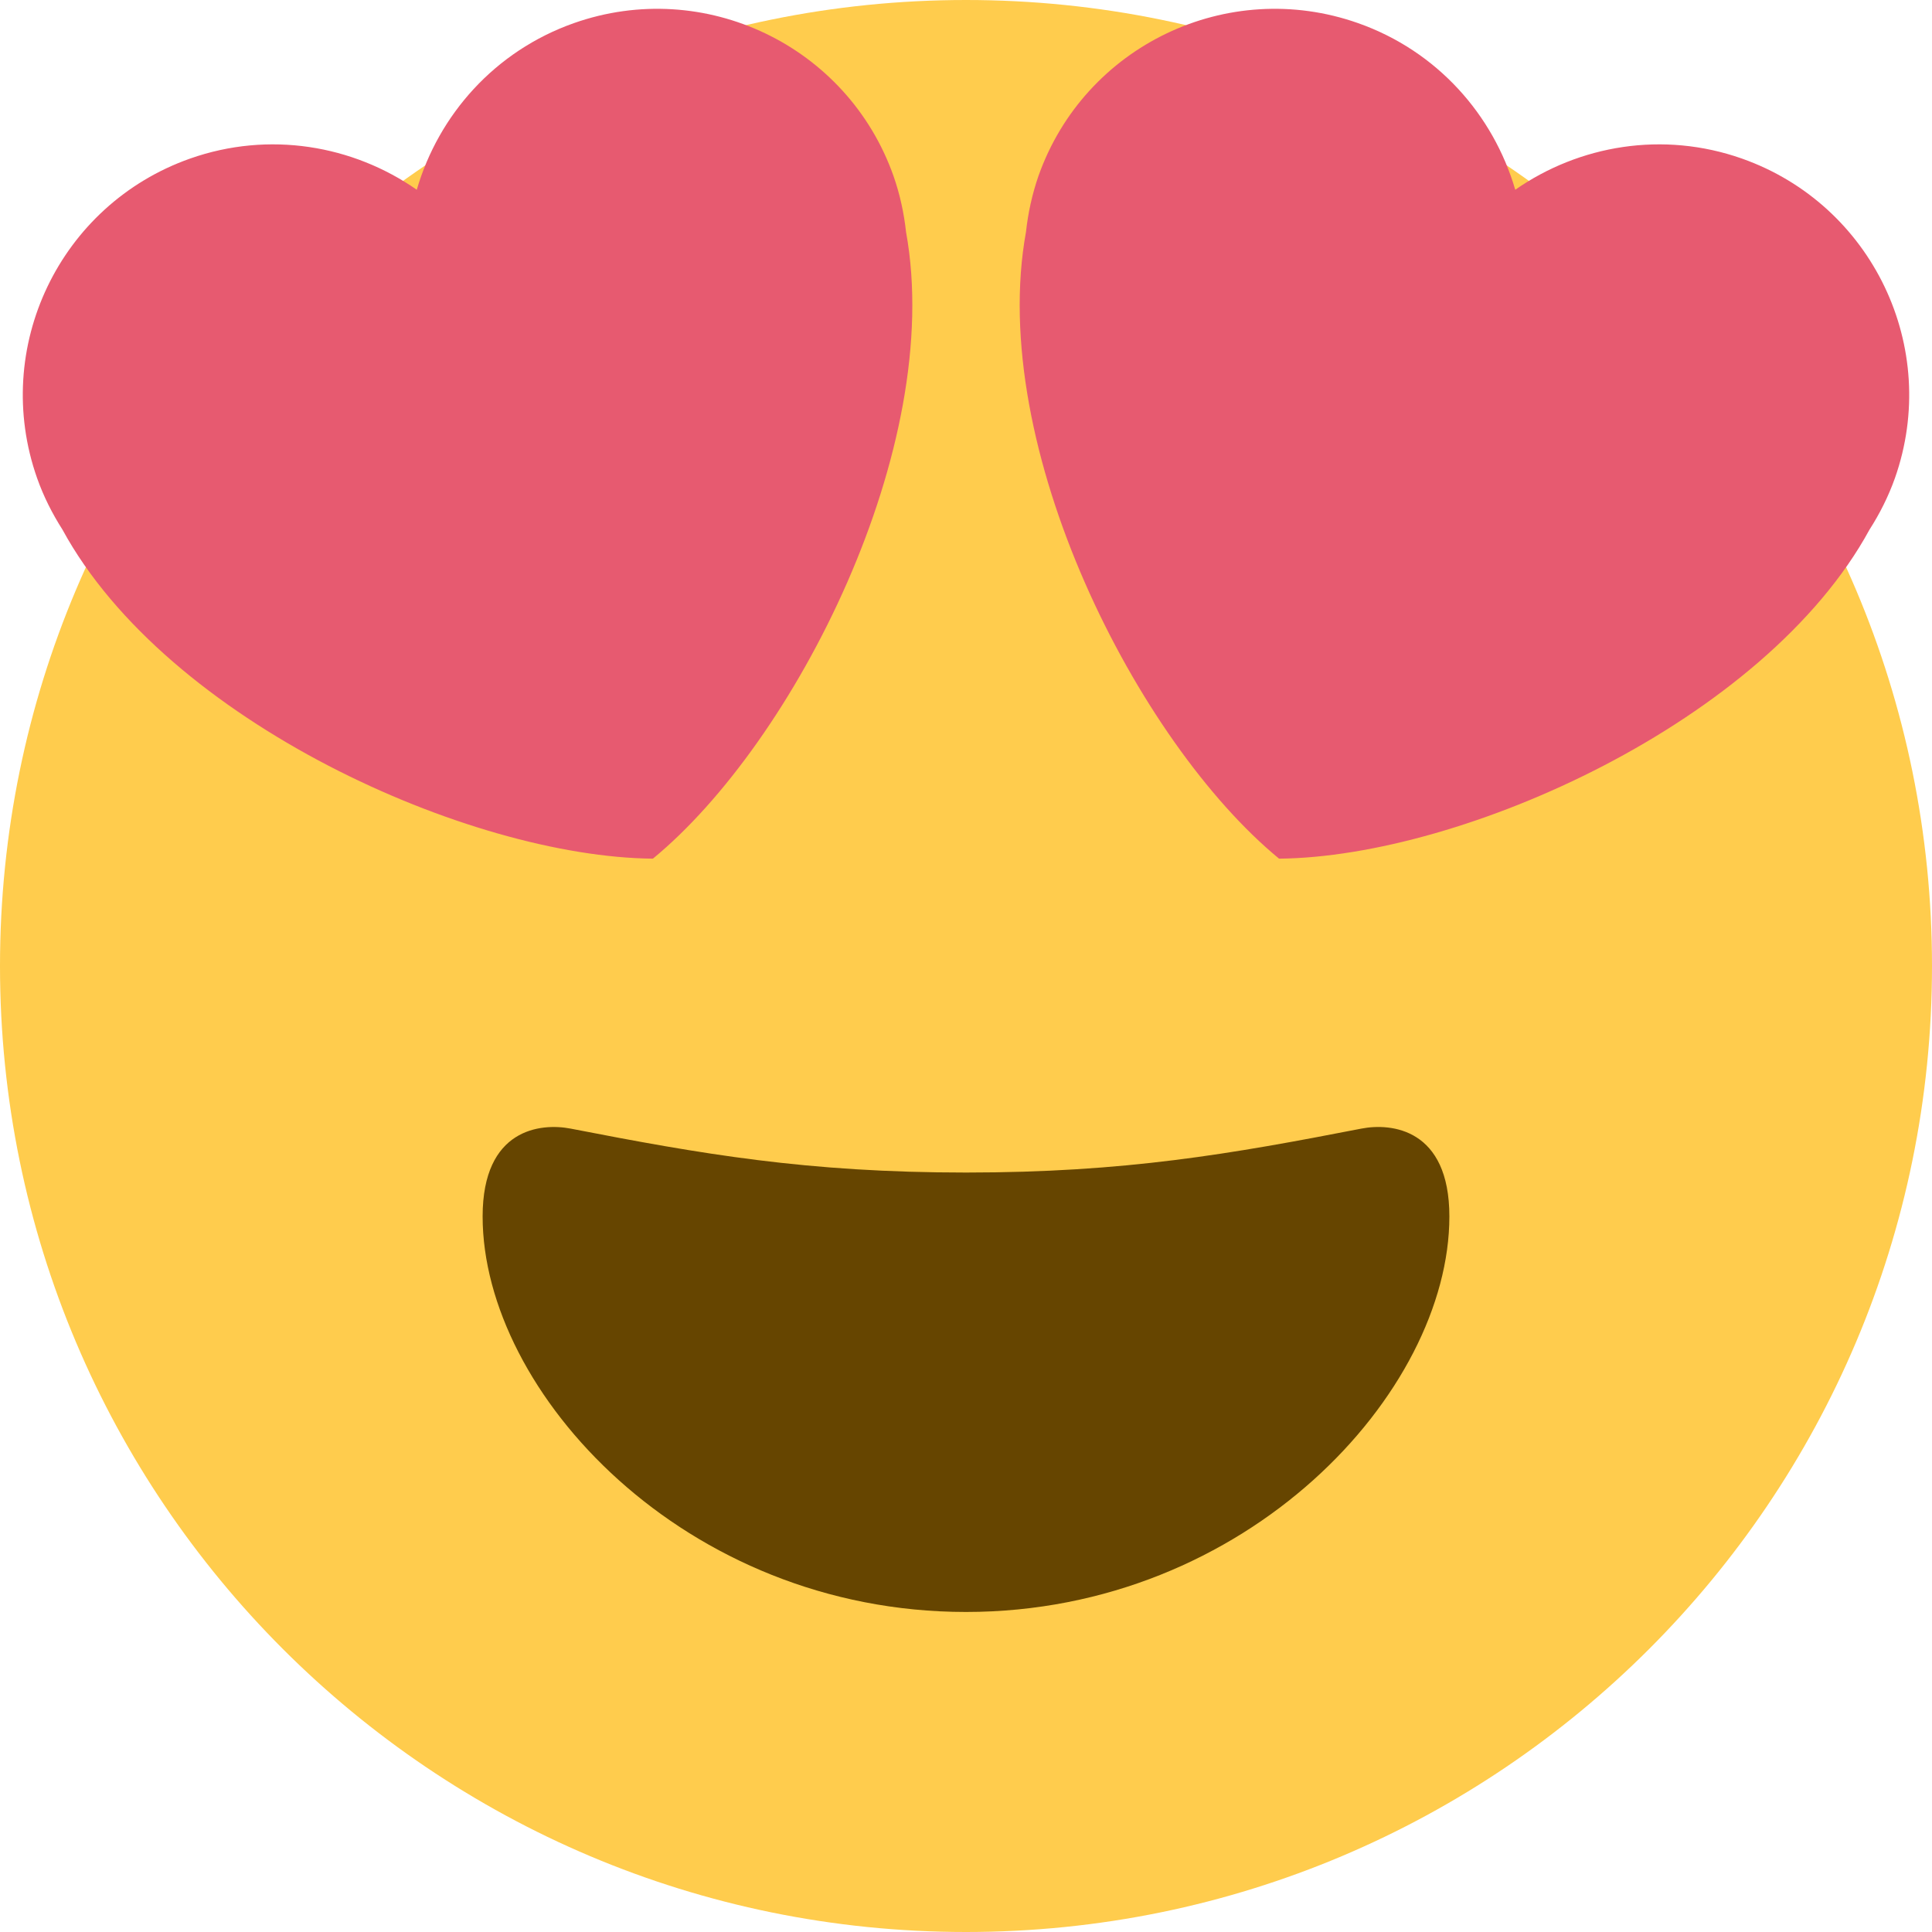
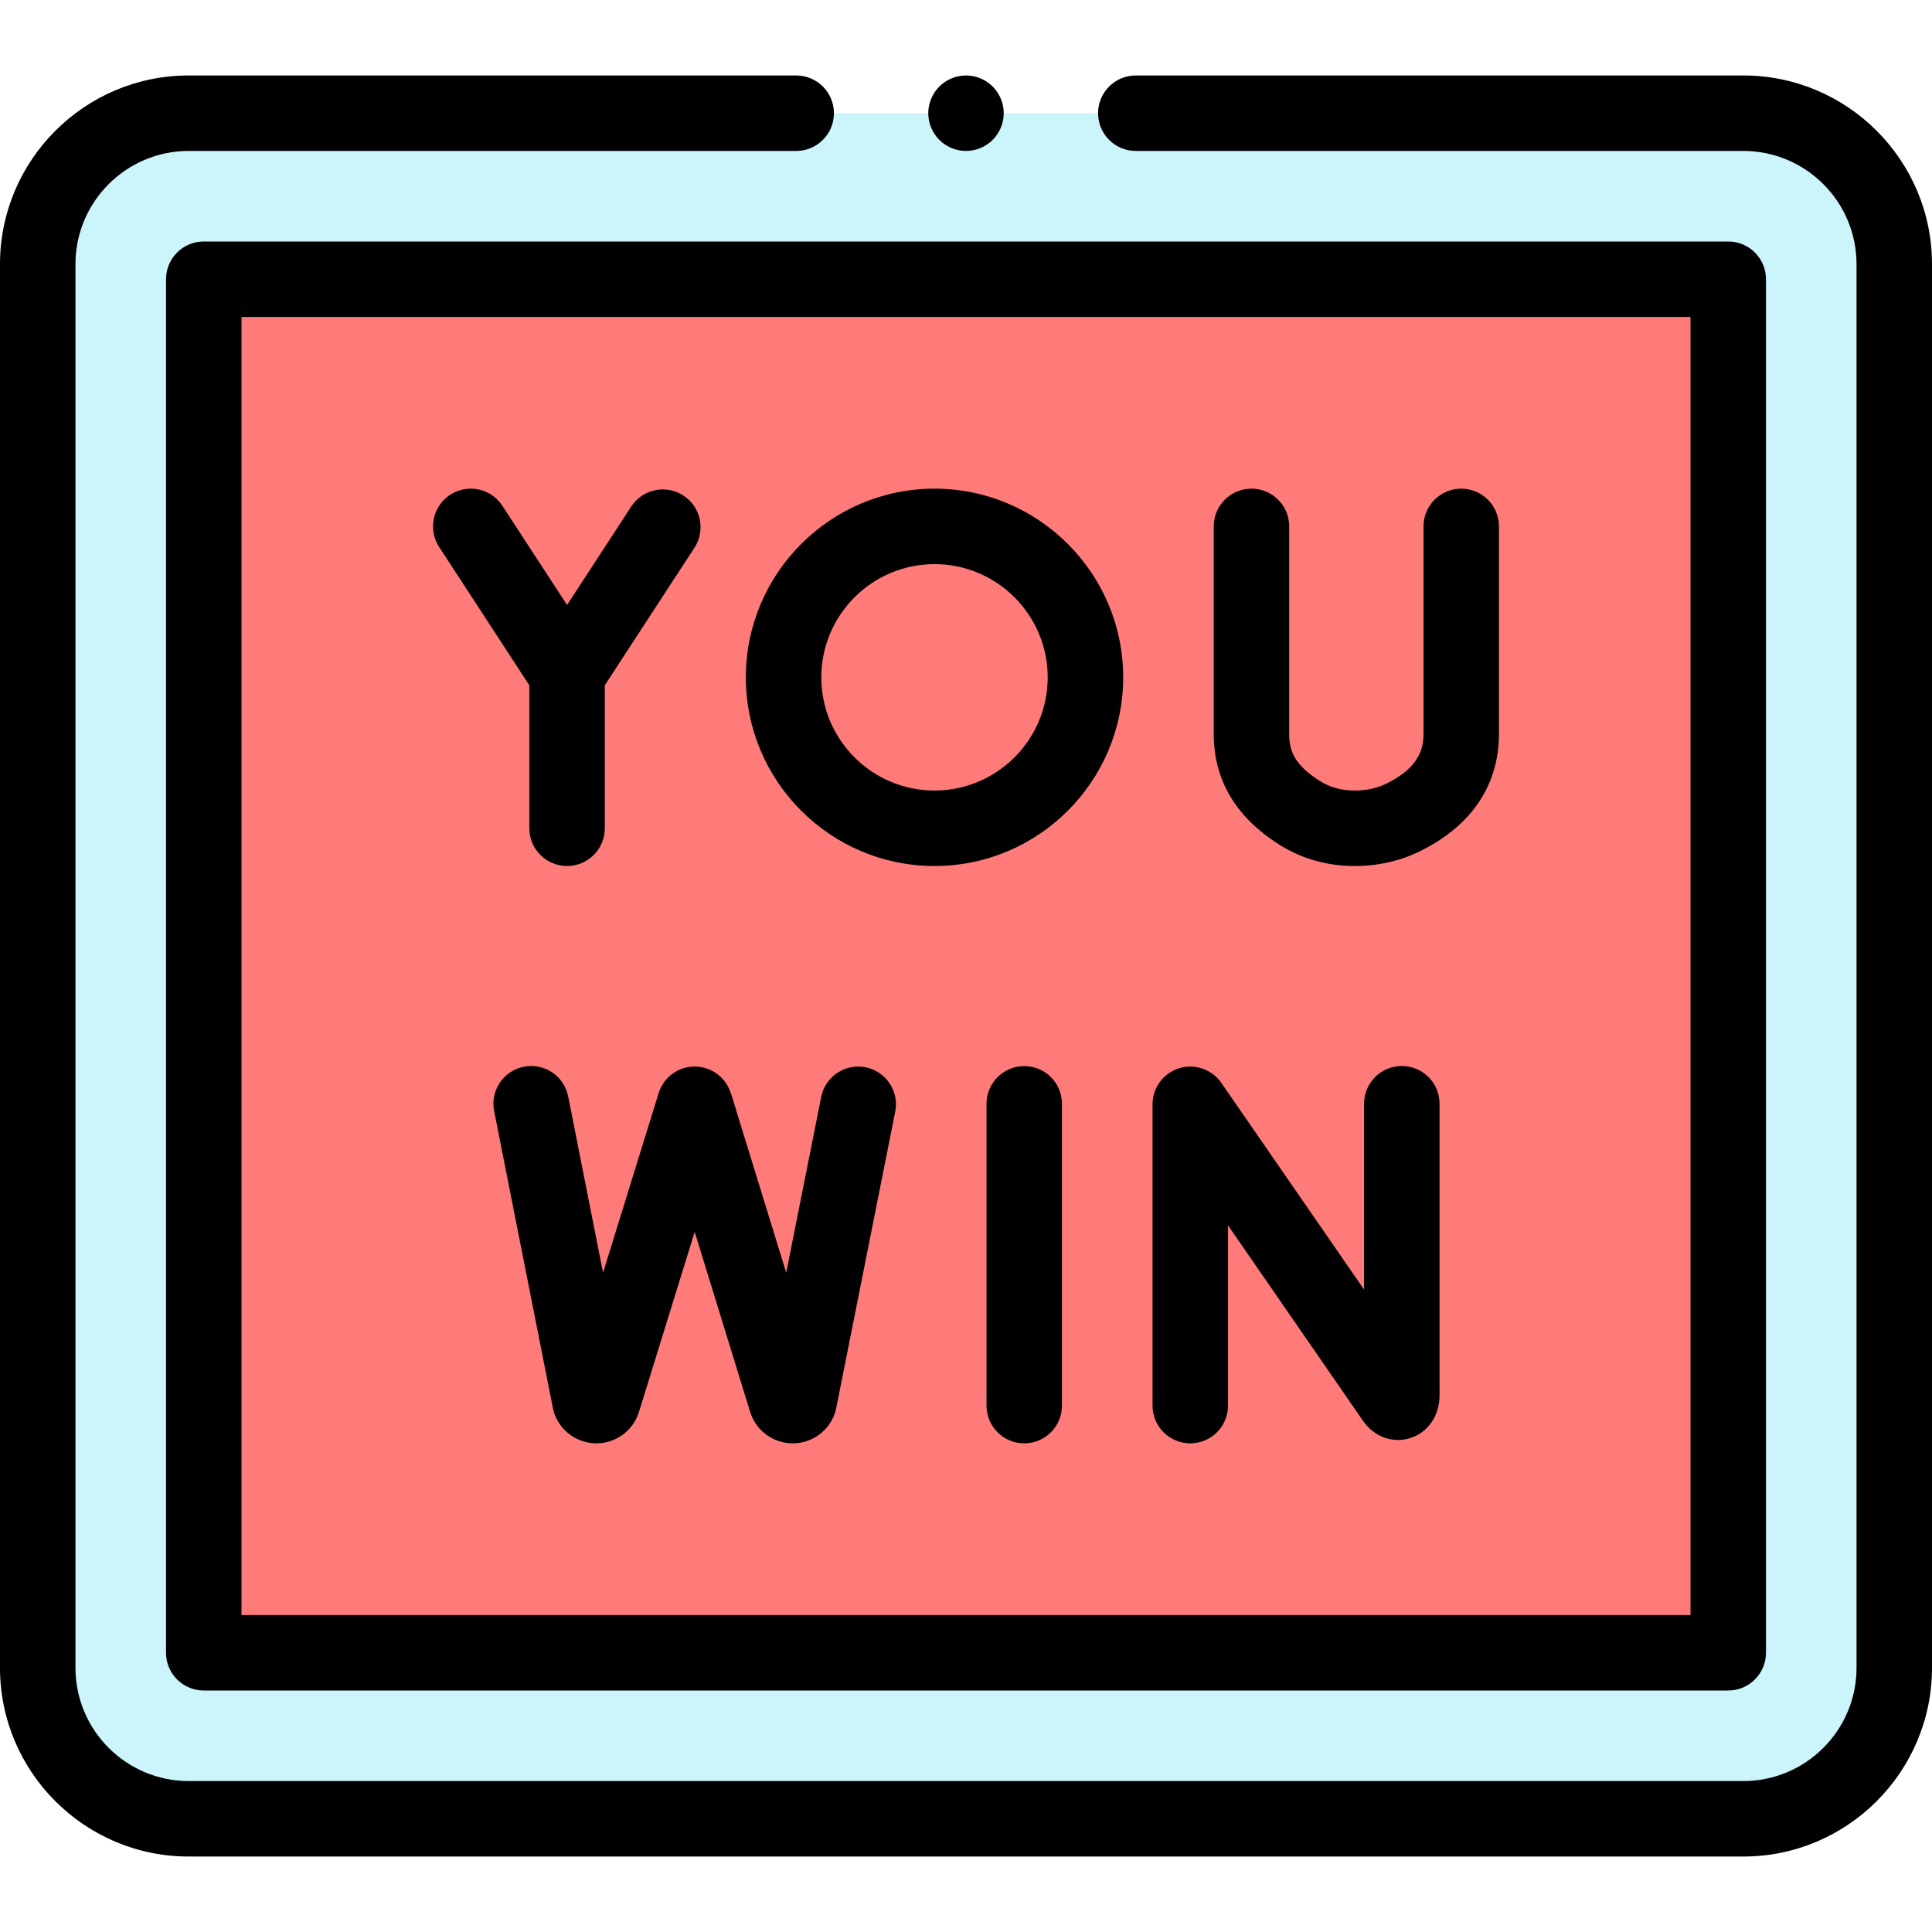
- <svg xmlns="http://www.w3.org/2000/svg" viewBox="0 0 45 45" style="enable-background:new 0 0 45 45;" xml:space="preserve" version="1.1" id="svg2">
-   <defs id="defs6">
-     <clipPath id="clipPath16" clipPathUnits="userSpaceOnUse">
-       <path id="path18" d="M 0,36 36,36 36,0 0,0 0,36 Z" />
-     </clipPath>
-   </defs>
-   <g transform="matrix(1.25,0,0,-1.25,0,45)" id="g10">
-     <g id="g12">
-       <g clip-path="url(#clipPath16)" id="g14">
-         <g transform="translate(36,18)" id="g20">
-           <path id="path22" style="fill:#ffcc4d;fill-opacity:1;fill-rule:nonzero;stroke:none" d="m 0,0 c 0,-9.941 -8.059,-18 -18,-18 -9.941,0 -18,8.059 -18,18 0,9.941 8.059,18 18,18 C -8.059,18 0,9.941 0,0" />
-         </g>
-         <g transform="translate(18,14.1514)" id="g24">
-           <path id="path26" style="fill:#664500;fill-opacity:1;fill-rule:nonzero;stroke:none" d="m 0,0 c -2.966,0 -4.935,0.346 -7.369,0.819 -0.557,0.107 -1.638,0 -1.638,-1.637 0,-3.276 3.763,-7.37 9.007,-7.37 5.244,0 9.007,4.094 9.007,7.37 0,1.637 -1.082,1.745 -1.638,1.637 C 4.936,0.346 2.967,0 0,0" />
-         </g>
-         <g transform="translate(16.6499,32.7192)" id="g28">
-           <path id="path30" style="fill:#e75a70;fill-opacity:1;fill-rule:nonzero;stroke:none" d="m 0,0 c -0.859,2.431 -3.524,3.707 -5.956,2.85 -1.476,-0.521 -2.521,-1.711 -2.928,-3.105 -1.191,0.83 -2.751,1.1 -4.224,0.581 -2.431,-0.858 -3.708,-3.525 -2.85,-5.956 0.122,-0.345 0.284,-0.663 0.472,-0.958 1.951,-3.582 7.588,-6.1 11.002,-6.131 2.636,2.167 5.446,7.664 4.717,11.677 C 0.195,-0.694 0.12,-0.344 0,0" />
-         </g>
-         <g transform="translate(19.3496,32.7192)" id="g32">
-           <path id="path34" style="fill:#e75a70;fill-opacity:1;fill-rule:nonzero;stroke:none" d="m 0,0 c 0.859,2.431 3.525,3.707 5.956,2.85 1.477,-0.521 2.521,-1.711 2.929,-3.105 1.191,0.83 2.751,1.1 4.224,0.581 2.43,-0.858 3.707,-3.525 2.85,-5.956 -0.123,-0.345 -0.284,-0.663 -0.473,-0.958 -1.951,-3.582 -7.588,-6.1 -11.002,-6.131 -2.636,2.167 -5.445,7.664 -4.716,11.677 C -0.194,-0.694 -0.119,-0.344 0,0" />
-         </g>
-       </g>
+ <svg xmlns="http://www.w3.org/2000/svg" id="Capa_1" enable-background="new 0 0 512 512" height="512" viewBox="0 0 512 512" width="512">
+   <g id="XMLID_1569_">
+     <path id="XMLID_2142_" d="m462 482h-412c-22.091 0-40-17.909-40-40v-372c0-22.091 17.909-40 40-40h412c22.091 0 40 17.909 40 40v372c0 22.091-17.909 40-40 40z" fill="#cbf4fb" />
+     <path id="XMLID_2141_" d="m54 74h404v364h-404z" fill="#ff7b79" />
+     <g id="XMLID_101_">
+       <path id="XMLID_102_" d="m462 20h-161c-5.522 0-10 4.478-10 10s4.478 10 10 10h161c16.542 0 30 13.458 30 30v372c0 16.542-13.458 30-30 30h-412c-16.542 0-30-13.458-30-30v-372c0-16.542 13.458-30 30-30h161c5.523 0 10-4.478 10-10s-4.477-10-10-10h-161c-27.57 0-50 22.43-50 50v372c0 27.57 22.43 50 50 50h412c27.57 0 50-22.43 50-50v-372c0-27.57-22.43-50-50-50z" />
+       <path id="XMLID_120_" d="m140.277 219.5c0 5.523 4.478 10 10 10 5.523 0 10-4.477 10-10v-37.895l23.754-36.441c3.017-4.627 1.711-10.822-2.916-13.838-4.628-3.02-10.822-1.709-13.838 2.916l-17.002 26.083-17.143-26.287c-3.015-4.625-9.21-5.934-13.838-2.914-4.627 3.017-5.932 9.212-2.914 13.838l23.896 36.645v37.893z" />
+       <path id="XMLID_123_" d="m247.654 129.5c-27.57 0-50 22.43-50 50s22.43 50 50 50 50-22.43 50-50-22.429-50-50-50zm0 80c-16.542 0-30-13.458-30-30s13.458-30 30-30 30 13.458 30 30-13.458 30-30 30z" />
+       <path id="XMLID_132_" d="m387.243 129.5c-5.522 0-10 4.477-10 10v54.991c0 3.833-1.088 8.78-9.575 13.053-2.613 1.316-5.45 1.956-8.673 1.956-.011 0-.021 0-.032 0-3.531-.005-6.597-.869-9.374-2.645-6.585-4.206-7.935-7.961-7.935-12.306v-55.049c0-5.523-4.478-10-10-10s-10 4.477-10 10v55.049c0 12.072 5.776 21.884 17.165 29.159 5.997 3.834 12.766 5.782 20.118 5.792h.057c6.332 0 12.277-1.377 17.669-4.093 17.01-8.564 20.58-21.539 20.58-30.916v-54.991c0-5.523-4.477-10-10-10z" />
+       <path id="XMLID_133_" d="m229.385 282.839c-5.417-1.076-10.682 2.438-11.76 7.855l-9.27 46.58-14.7-47.719-.049.015c-.97-2.989-3.322-5.478-6.551-6.477-5.281-1.635-10.877 1.319-12.51 6.596l-14.731 47.593-9.242-46.723c-1.071-5.418-6.335-8.945-11.75-7.869-5.418 1.071-8.941 6.332-7.869 11.75l15.587 78.799c.094.479.224.948.387 1.408 1.672 4.706 6.136 7.853 11.124 7.853h.082c5.021-.035 9.48-3.253 11.097-8.008.029-.086.058-.173.084-.26l14.785-47.767 14.719 47.777c.041.134.085.267.132.398 1.67 4.709 6.135 7.858 11.125 7.858h.076c5.023-.032 9.483-3.248 11.102-8.003.142-.415.255-.84.341-1.27l15.648-78.629c1.076-5.414-2.441-10.679-7.857-11.757z" />
+       <path id="XMLID_134_" d="m271.433 282.527c-5.522 0-10 4.478-10 10v79.973c0 5.522 4.478 10 10 10 5.523 0 10-4.478 10-10v-79.973c0-5.522-4.478-10-10-10z" />
+       <path id="XMLID_135_" d="m371.492 282.5c-5.522 0-10 4.478-10 10v49.249l-37.831-54.782c-2.486-3.601-7.023-5.164-11.205-3.864-4.178 1.303-7.023 5.171-7.023 9.547v79.85c0 5.522 4.478 10 10 10 5.523 0 10-4.478 10-10v-47.772l35.764 51.788c2.939 4.244 7.84 6.052 12.487 4.6 4.744-1.481 7.809-5.922 7.809-11.312v-77.304c-.001-5.522-4.478-10-10.001-10z" />
+       <path id="XMLID_138_" d="m44 74v364c0 5.522 4.478 10 10 10h404c5.522 0 10-4.478 10-10v-364c0-5.522-4.478-10-10-10h-404c-5.522 0-10 4.478-10 10zm20 10h384v344h-384z" />
+       <path id="XMLID_139_" d="m256 40c2.63 0 5.21-1.07 7.069-2.931 1.861-1.859 2.931-4.439 2.931-7.069s-1.07-5.21-2.931-7.07c-1.859-1.861-4.439-2.93-7.069-2.93s-5.21 1.069-7.07 2.93c-1.86 1.86-2.93 4.44-2.93 7.07s1.069 5.21 2.93 7.069c1.86 1.861 4.44 2.931 7.07 2.931z" />
    </g>
  </g>
</svg>
